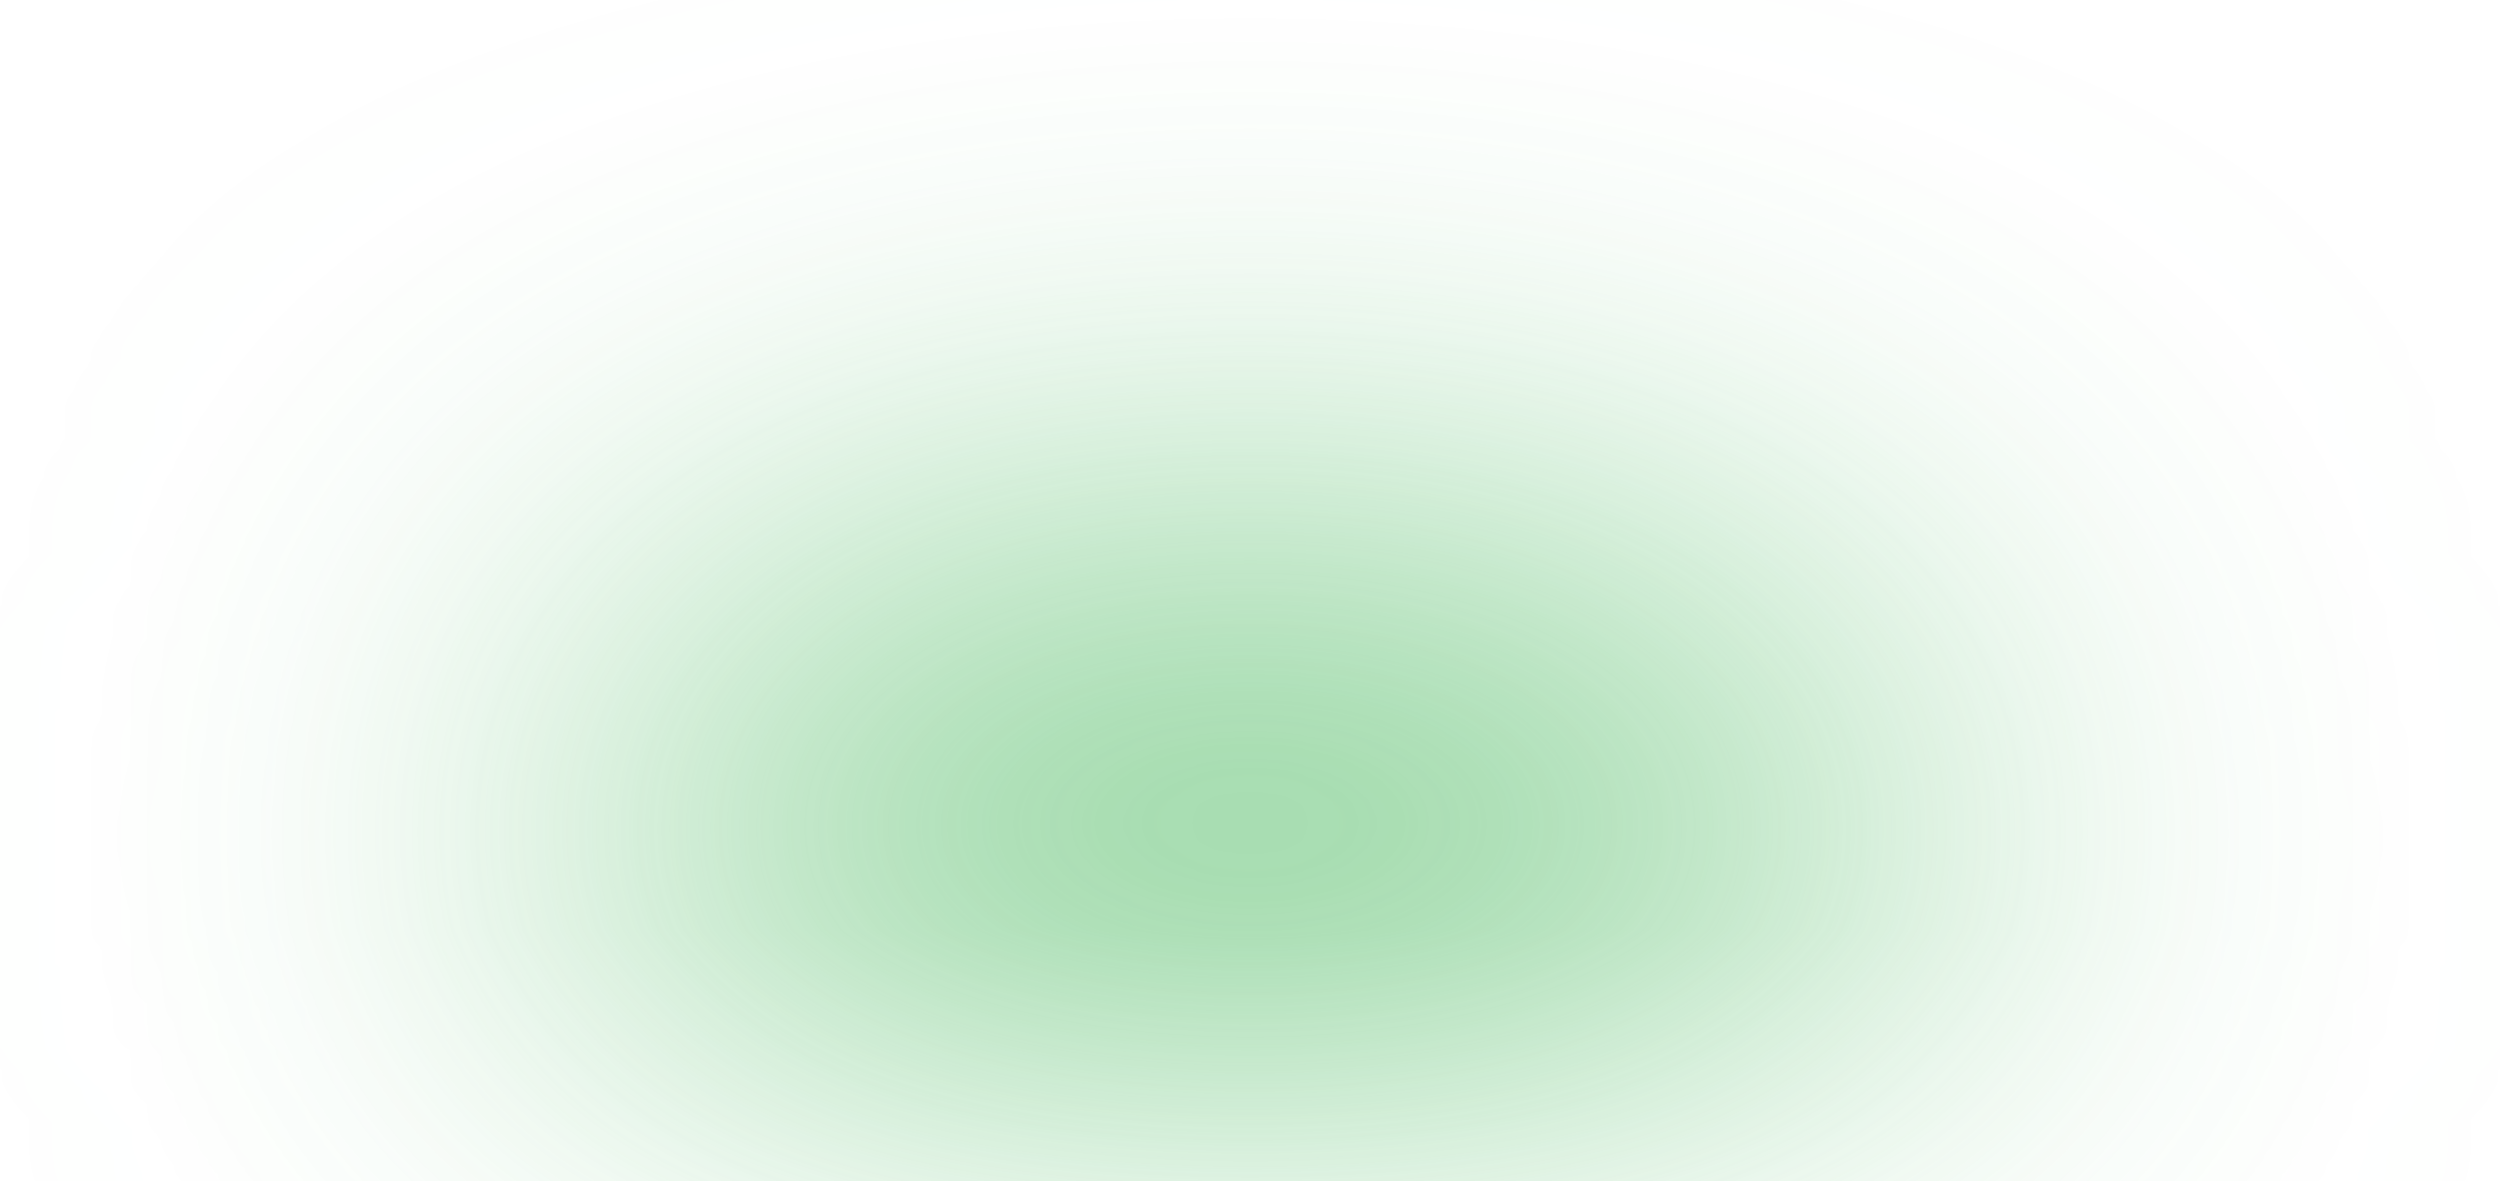
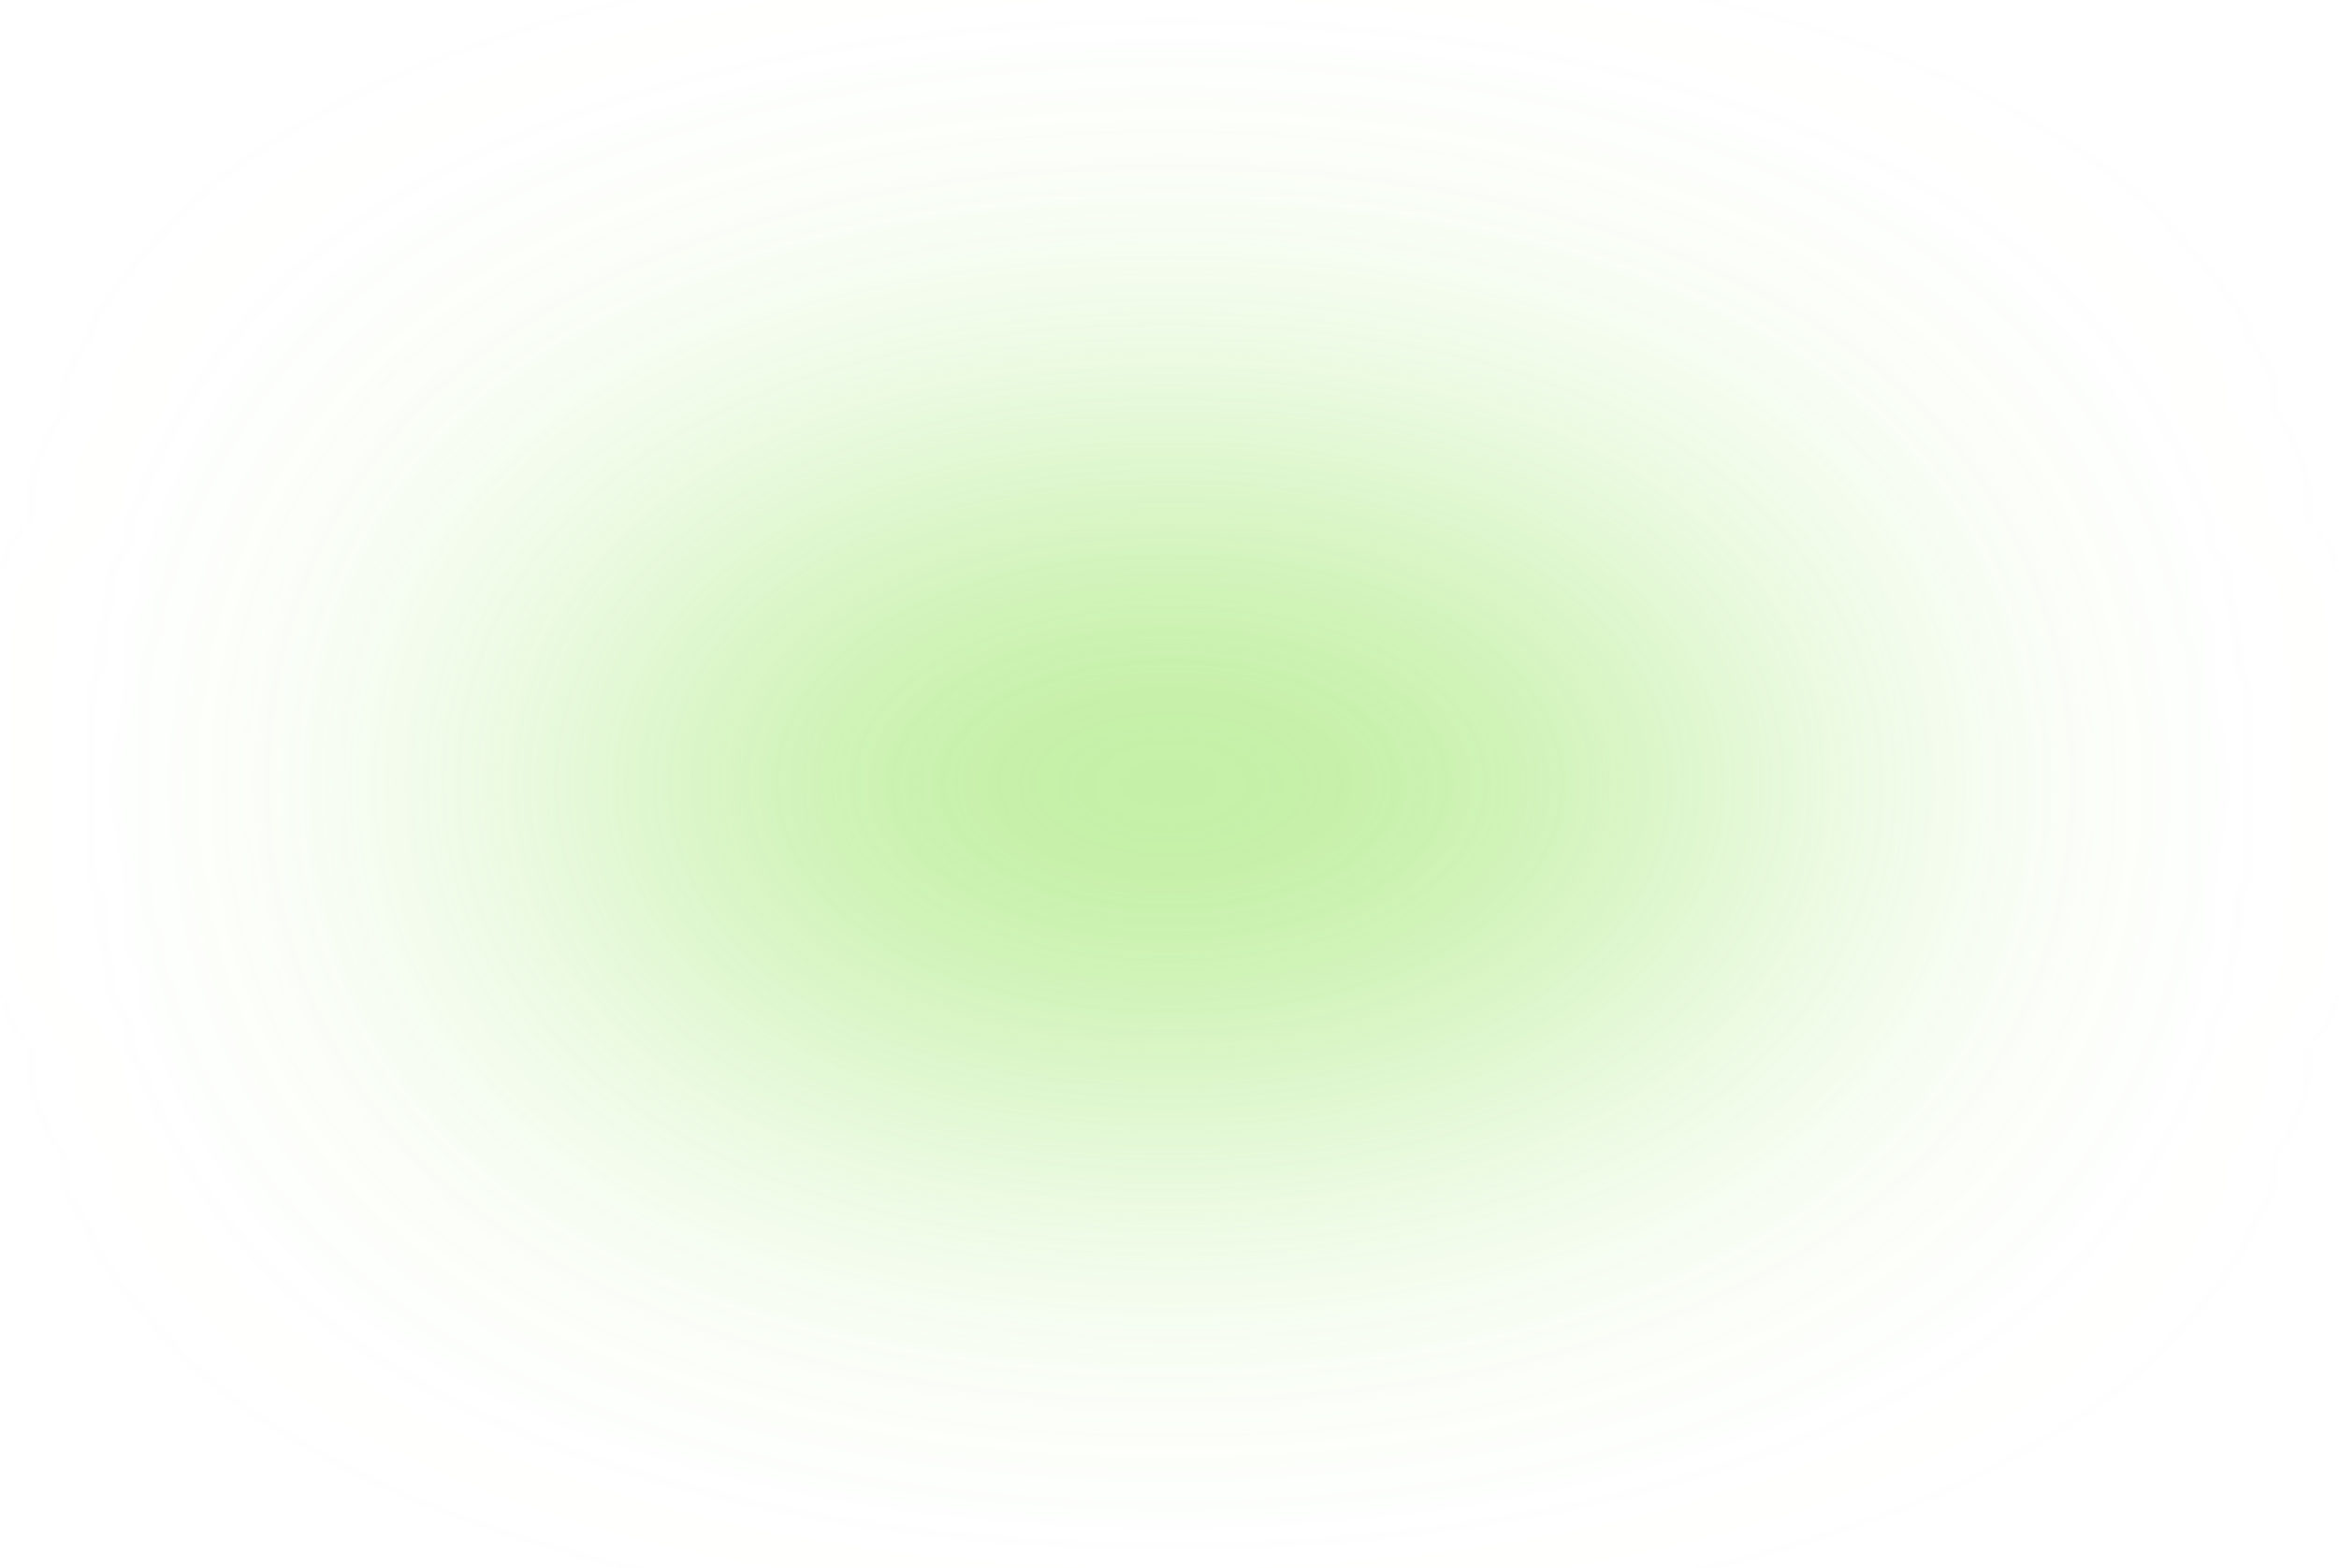
- <svg xmlns="http://www.w3.org/2000/svg" width="646" height="305" viewBox="0 0 646 305" fill="none">
-   <g opacity="0.7" filter="url(#filter0_f_1041_847)">
-     <ellipse cx="323" cy="216.5" rx="179" ry="72.5" fill="#46B75B" />
+ <svg xmlns="http://www.w3.org/2000/svg" width="646" height="433" viewBox="0 0 646 433" fill="none">
+   <g opacity="0.7" filter="url(#filter0_f_4576_1475)">
+     <ellipse cx="323" cy="216.5" rx="179" ry="72.5" fill="#85E047" />
  </g>
  <defs>
-     <filter id="filter0_f_1041_847" x="0" y="0" width="646" height="433" filterUnits="userSpaceOnUse" color-interpolation-filters="sRGB">
+     <filter id="filter0_f_4576_1475" x="0" y="0" width="646" height="433" filterUnits="userSpaceOnUse" color-interpolation-filters="sRGB">
      <feFlood flood-opacity="0" result="BackgroundImageFix" />
      <feBlend mode="normal" in="SourceGraphic" in2="BackgroundImageFix" result="shape" />
-       <feGaussianBlur stdDeviation="72" result="effect1_foregroundBlur_1041_847" />
+       <feGaussianBlur stdDeviation="72" result="effect1_foregroundBlur_4576_1475" />
    </filter>
  </defs>
</svg>
